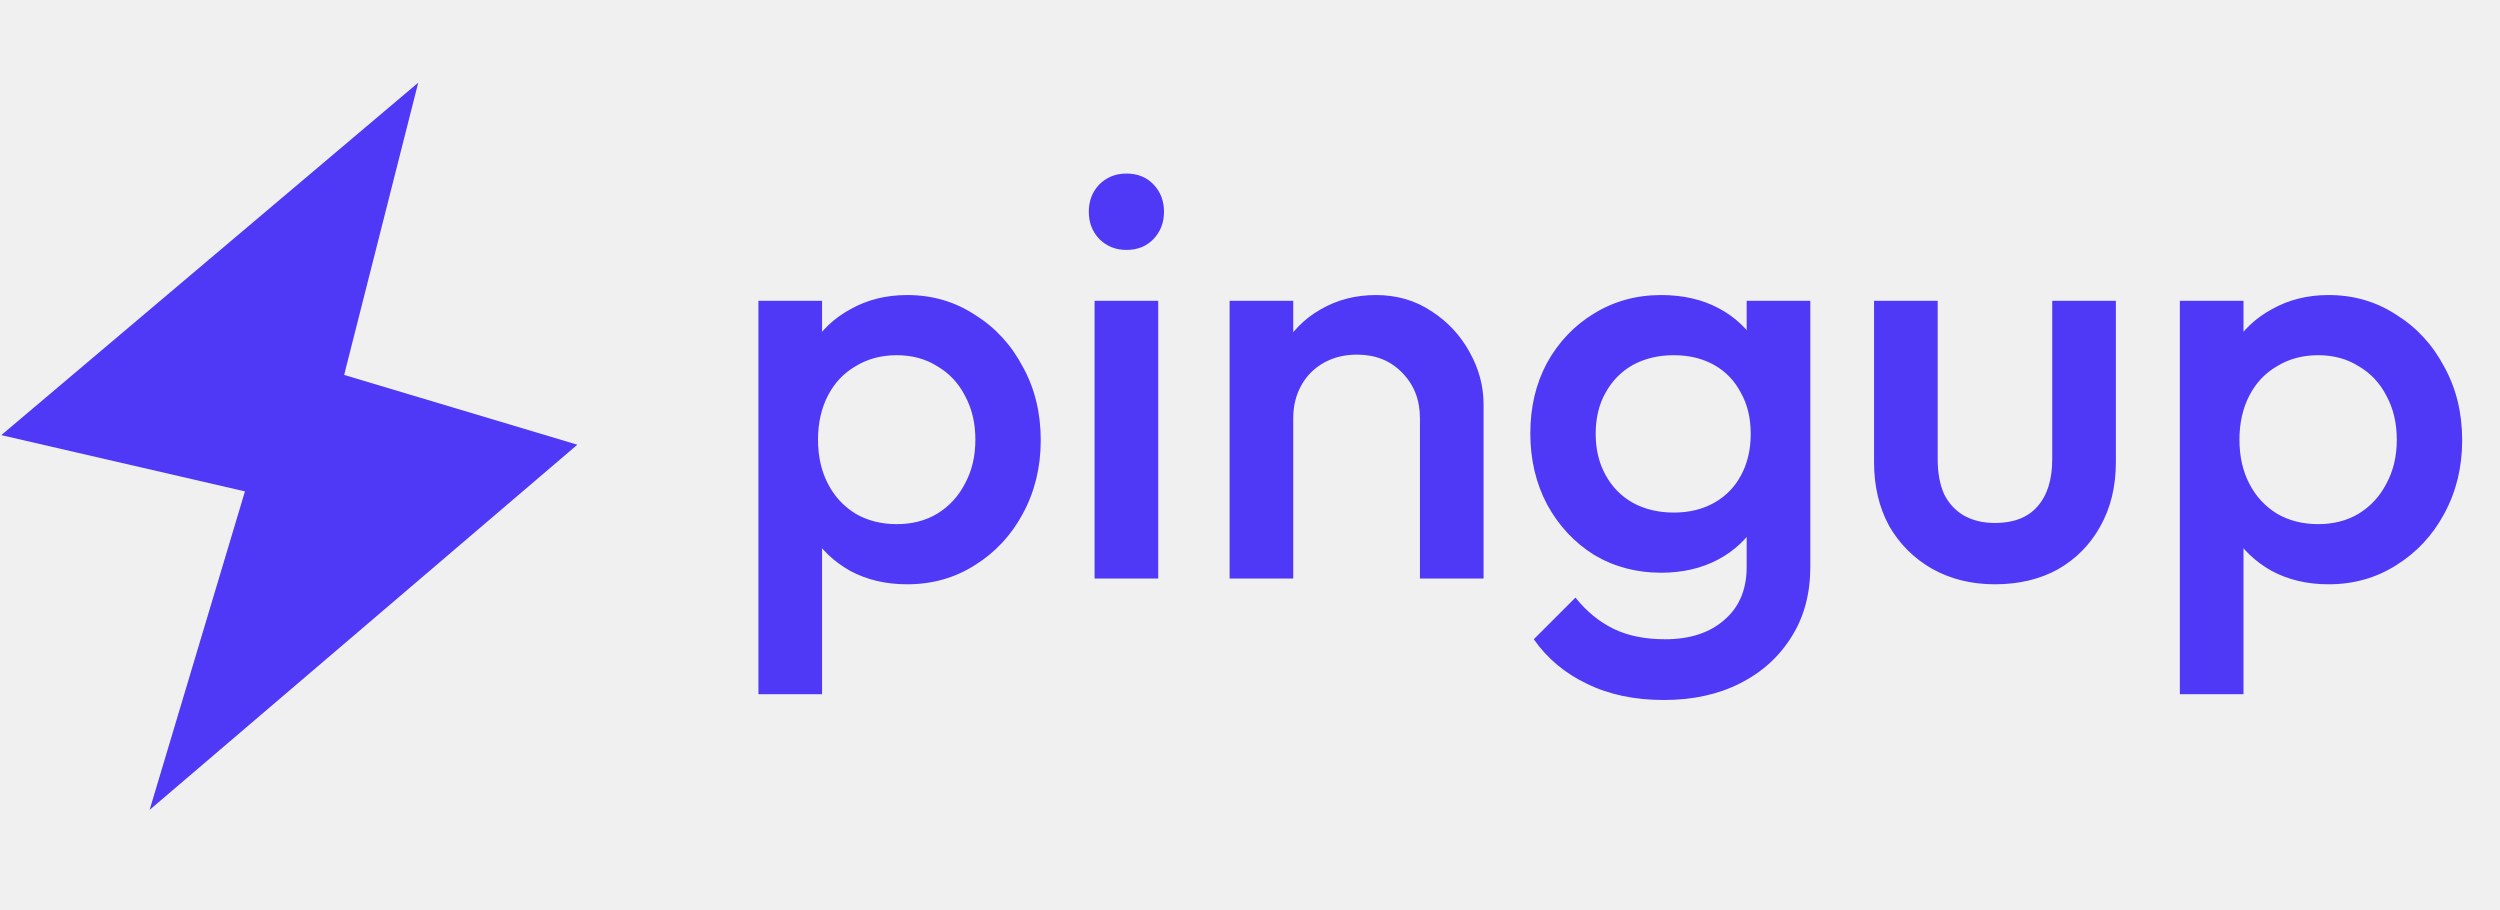
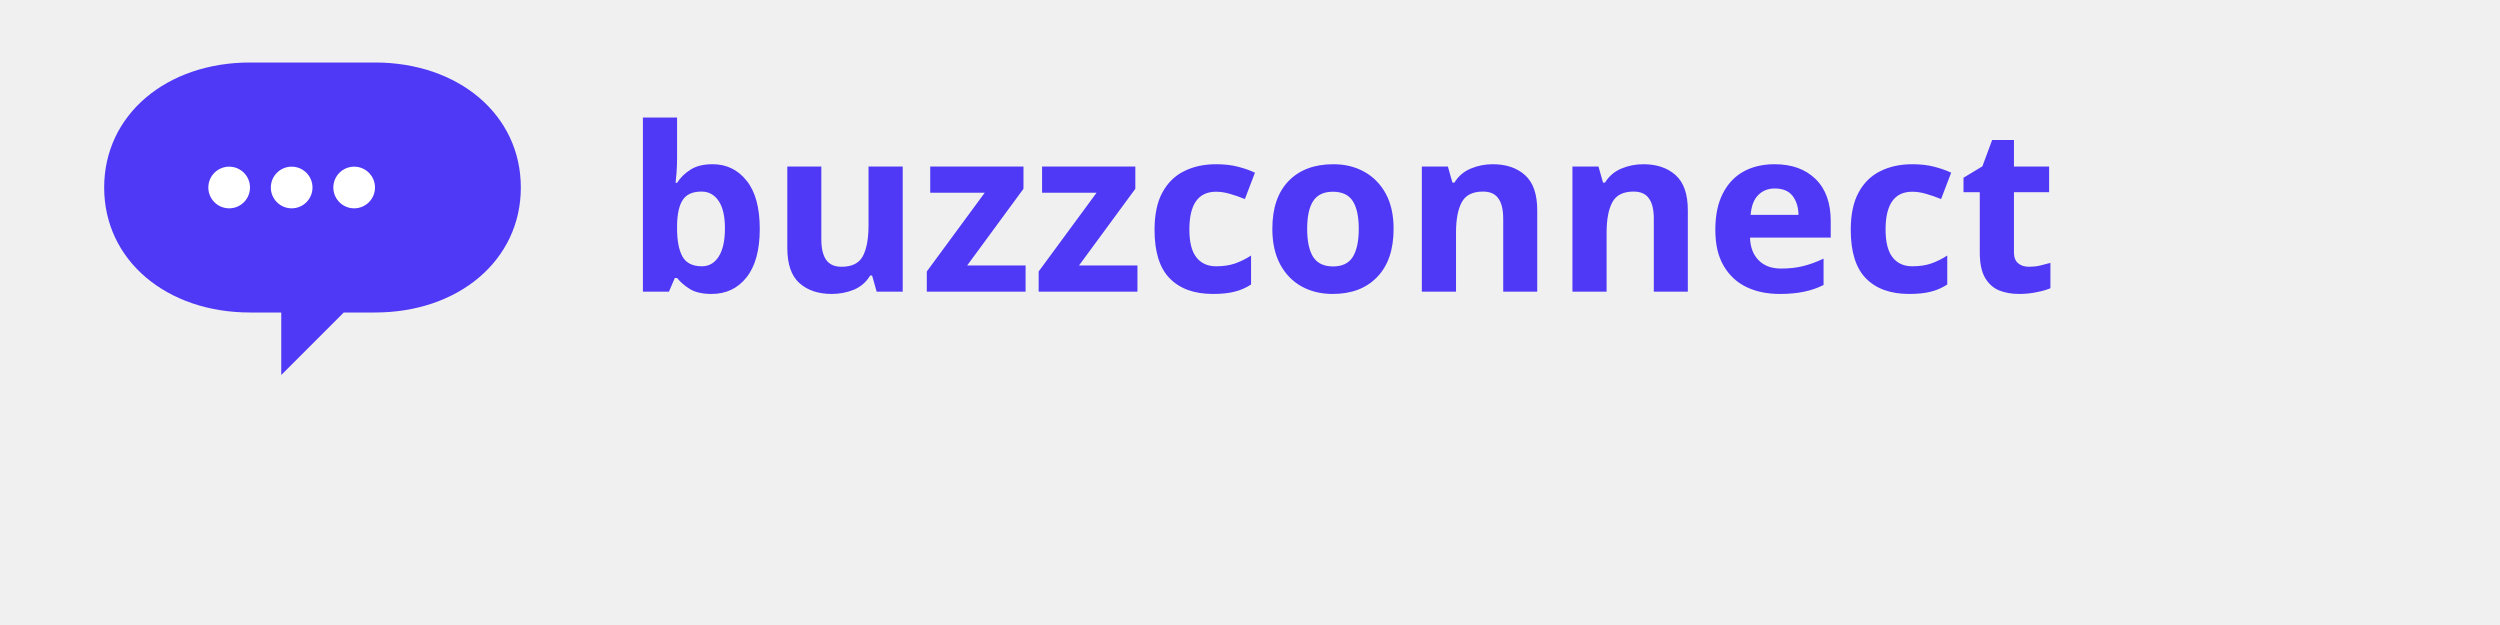
- <svg xmlns="http://www.w3.org/2000/svg" width="121" height="44" viewBox="0 0 121 44" fill="none">
-   <path d="M43.904 28.28C42.877 28.28 41.963 28.065 41.16 27.636C40.357 27.188 39.723 26.581 39.256 25.816C38.808 25.051 38.584 24.183 38.584 23.212V19.348C38.584 18.377 38.817 17.509 39.284 16.744C39.751 15.979 40.385 15.381 41.188 14.952C41.991 14.504 42.896 14.28 43.904 14.28C45.117 14.28 46.209 14.597 47.18 15.232C48.169 15.848 48.944 16.688 49.504 17.752C50.083 18.797 50.372 19.983 50.372 21.308C50.372 22.615 50.083 23.8 49.504 24.864C48.944 25.909 48.169 26.74 47.18 27.356C46.209 27.972 45.117 28.28 43.904 28.28ZM36.708 33.6V14.56H39.788V18.172L39.256 21.448L39.788 24.696V33.6H36.708ZM43.4 25.368C44.147 25.368 44.8 25.2 45.36 24.864C45.939 24.509 46.387 24.024 46.704 23.408C47.04 22.792 47.208 22.083 47.208 21.28C47.208 20.477 47.04 19.768 46.704 19.152C46.387 18.536 45.939 18.06 45.36 17.724C44.8 17.369 44.147 17.192 43.4 17.192C42.653 17.192 41.991 17.369 41.412 17.724C40.833 18.06 40.385 18.536 40.068 19.152C39.751 19.768 39.592 20.477 39.592 21.28C39.592 22.083 39.751 22.792 40.068 23.408C40.385 24.024 40.833 24.509 41.412 24.864C41.991 25.2 42.653 25.368 43.4 25.368ZM52.978 28V14.56H56.058V28H52.978ZM54.518 12.096C53.995 12.096 53.557 11.919 53.202 11.564C52.866 11.209 52.698 10.771 52.698 10.248C52.698 9.725 52.866 9.287 53.202 8.932C53.557 8.577 53.995 8.4 54.518 8.4C55.059 8.4 55.498 8.577 55.834 8.932C56.17 9.287 56.338 9.725 56.338 10.248C56.338 10.771 56.17 11.209 55.834 11.564C55.498 11.919 55.059 12.096 54.518 12.096ZM68.725 28V20.244C68.725 19.348 68.435 18.611 67.857 18.032C67.297 17.453 66.569 17.164 65.673 17.164C65.075 17.164 64.543 17.295 64.077 17.556C63.61 17.817 63.246 18.181 62.985 18.648C62.723 19.115 62.593 19.647 62.593 20.244L61.389 19.572C61.389 18.545 61.613 17.64 62.061 16.856C62.509 16.053 63.125 15.428 63.909 14.98C64.711 14.513 65.607 14.28 66.597 14.28C67.605 14.28 68.501 14.541 69.285 15.064C70.069 15.568 70.685 16.231 71.133 17.052C71.581 17.855 71.805 18.695 71.805 19.572V28H68.725ZM59.513 28V14.56H62.593V28H59.513ZM80.535 33.88C79.116 33.88 77.875 33.619 76.811 33.096C75.747 32.592 74.888 31.873 74.235 30.94L76.251 28.924C76.792 29.596 77.408 30.1 78.099 30.436C78.789 30.772 79.62 30.94 80.591 30.94C81.804 30.94 82.765 30.623 83.475 29.988C84.184 29.372 84.539 28.523 84.539 27.44V24.136L85.071 21.168L84.539 18.172V14.56H87.619V27.44C87.619 28.728 87.32 29.848 86.723 30.8C86.125 31.771 85.295 32.527 84.231 33.068C83.167 33.609 81.935 33.88 80.535 33.88ZM80.395 27.72C79.2 27.72 78.117 27.431 77.147 26.852C76.195 26.255 75.439 25.443 74.879 24.416C74.337 23.389 74.067 22.241 74.067 20.972C74.067 19.703 74.337 18.564 74.879 17.556C75.439 16.548 76.195 15.755 77.147 15.176C78.117 14.579 79.2 14.28 80.395 14.28C81.459 14.28 82.392 14.495 83.195 14.924C83.997 15.353 84.623 15.951 85.071 16.716C85.519 17.463 85.743 18.34 85.743 19.348V22.652C85.743 23.641 85.509 24.519 85.043 25.284C84.595 26.049 83.969 26.647 83.167 27.076C82.364 27.505 81.44 27.72 80.395 27.72ZM81.011 24.808C81.757 24.808 82.411 24.649 82.971 24.332C83.531 24.015 83.96 23.576 84.259 23.016C84.576 22.437 84.735 21.765 84.735 21C84.735 20.235 84.576 19.572 84.259 19.012C83.96 18.433 83.531 17.985 82.971 17.668C82.411 17.351 81.757 17.192 81.011 17.192C80.264 17.192 79.601 17.351 79.023 17.668C78.463 17.985 78.024 18.433 77.707 19.012C77.389 19.572 77.231 20.235 77.231 21C77.231 21.747 77.389 22.409 77.707 22.988C78.024 23.567 78.463 24.015 79.023 24.332C79.601 24.649 80.264 24.808 81.011 24.808ZM96.556 28.28C95.417 28.28 94.4 28.028 93.504 27.524C92.627 27.02 91.936 26.329 91.432 25.452C90.947 24.556 90.704 23.529 90.704 22.372V14.56H93.784V22.232C93.784 22.885 93.887 23.445 94.092 23.912C94.316 24.36 94.633 24.705 95.044 24.948C95.473 25.191 95.977 25.312 96.556 25.312C97.452 25.312 98.133 25.051 98.6 24.528C99.085 23.987 99.328 23.221 99.328 22.232V14.56H102.408V22.372C102.408 23.548 102.156 24.584 101.652 25.48C101.167 26.357 100.485 27.048 99.608 27.552C98.731 28.037 97.713 28.28 96.556 28.28ZM112.701 28.28C111.674 28.28 110.76 28.065 109.957 27.636C109.154 27.188 108.52 26.581 108.053 25.816C107.605 25.051 107.381 24.183 107.381 23.212V19.348C107.381 18.377 107.614 17.509 108.081 16.744C108.548 15.979 109.182 15.381 109.985 14.952C110.788 14.504 111.693 14.28 112.701 14.28C113.914 14.28 115.006 14.597 115.977 15.232C116.966 15.848 117.741 16.688 118.301 17.752C118.88 18.797 119.169 19.983 119.169 21.308C119.169 22.615 118.88 23.8 118.301 24.864C117.741 25.909 116.966 26.74 115.977 27.356C115.006 27.972 113.914 28.28 112.701 28.28ZM105.505 33.6V14.56H108.585V18.172L108.053 21.448L108.585 24.696V33.6H105.505ZM112.197 25.368C112.944 25.368 113.597 25.2 114.157 24.864C114.736 24.509 115.184 24.024 115.501 23.408C115.837 22.792 116.005 22.083 116.005 21.28C116.005 20.477 115.837 19.768 115.501 19.152C115.184 18.536 114.736 18.06 114.157 17.724C113.597 17.369 112.944 17.192 112.197 17.192C111.45 17.192 110.788 17.369 110.209 17.724C109.63 18.06 109.182 18.536 108.865 19.152C108.548 19.768 108.389 20.477 108.389 21.28C108.389 22.083 108.548 22.792 108.865 23.408C109.182 24.024 109.63 24.509 110.209 24.864C110.788 25.2 111.45 25.368 112.197 25.368Z" fill="#4F39F6" />
-   <path d="M0.062 21.06L20.243 4L12.447 34.752L12.141 23.849L0.062 21.06Z" fill="#4F39F6" />
-   <path d="M13.798 17.292L27.944 21.524L7.234 39.205L7.238 39.209L13.798 17.292Z" fill="#4F39F6" />
+ <svg xmlns="http://www.w3.org/2000/svg" width="240" height="60" viewBox="0 0 240 60" fill="none">
+   <path d="M10 18C10 11 16 6 24 6H36C44 6 50 11 50 18C50 25 44 30 36 30H33L27 36V30H24C16 30 10 25 10 18Z" fill="#4F39F6" />
+   <circle cx="22" cy="18" r="2" fill="white" />
+   <circle cx="28" cy="18" r="2" fill="white" />
+   <circle cx="34" cy="18" r="2" fill="white" />
+   <text x="60" y="28" font-family="Poppins, sans-serif" font-weight="600" font-size="22" fill="#4F39F6">
+     buzzconnect
+   </text>
</svg>
